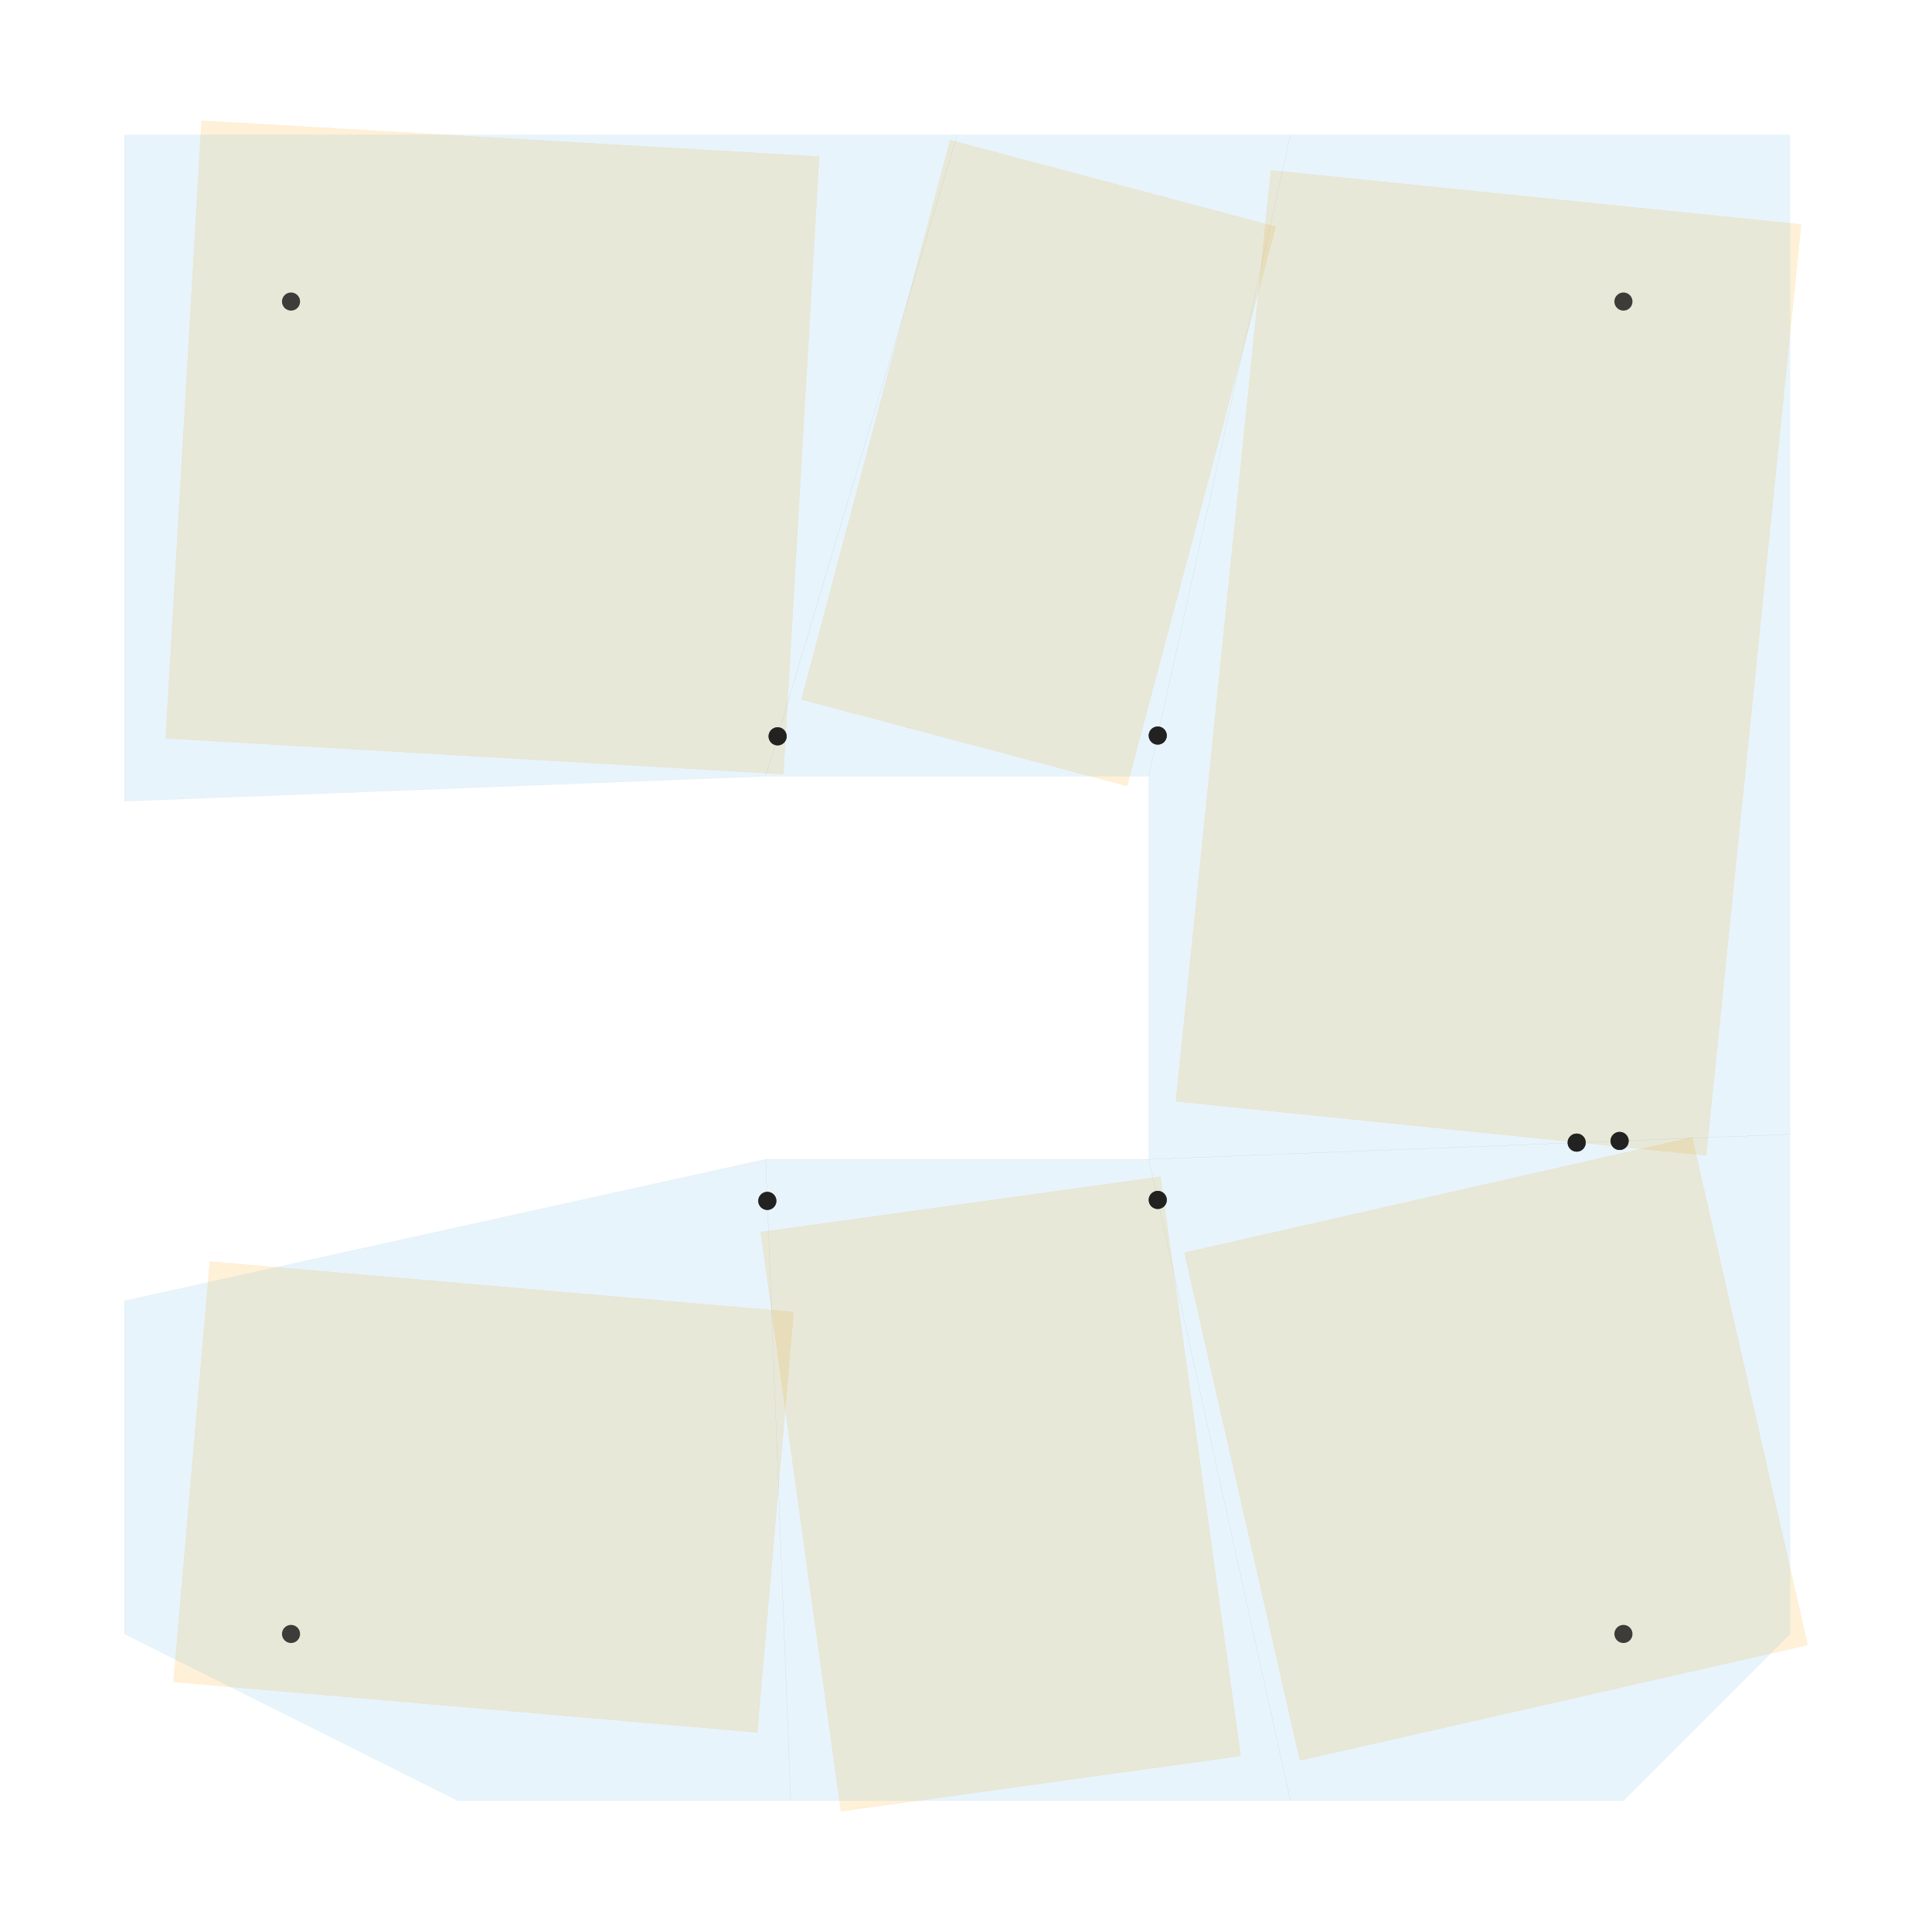
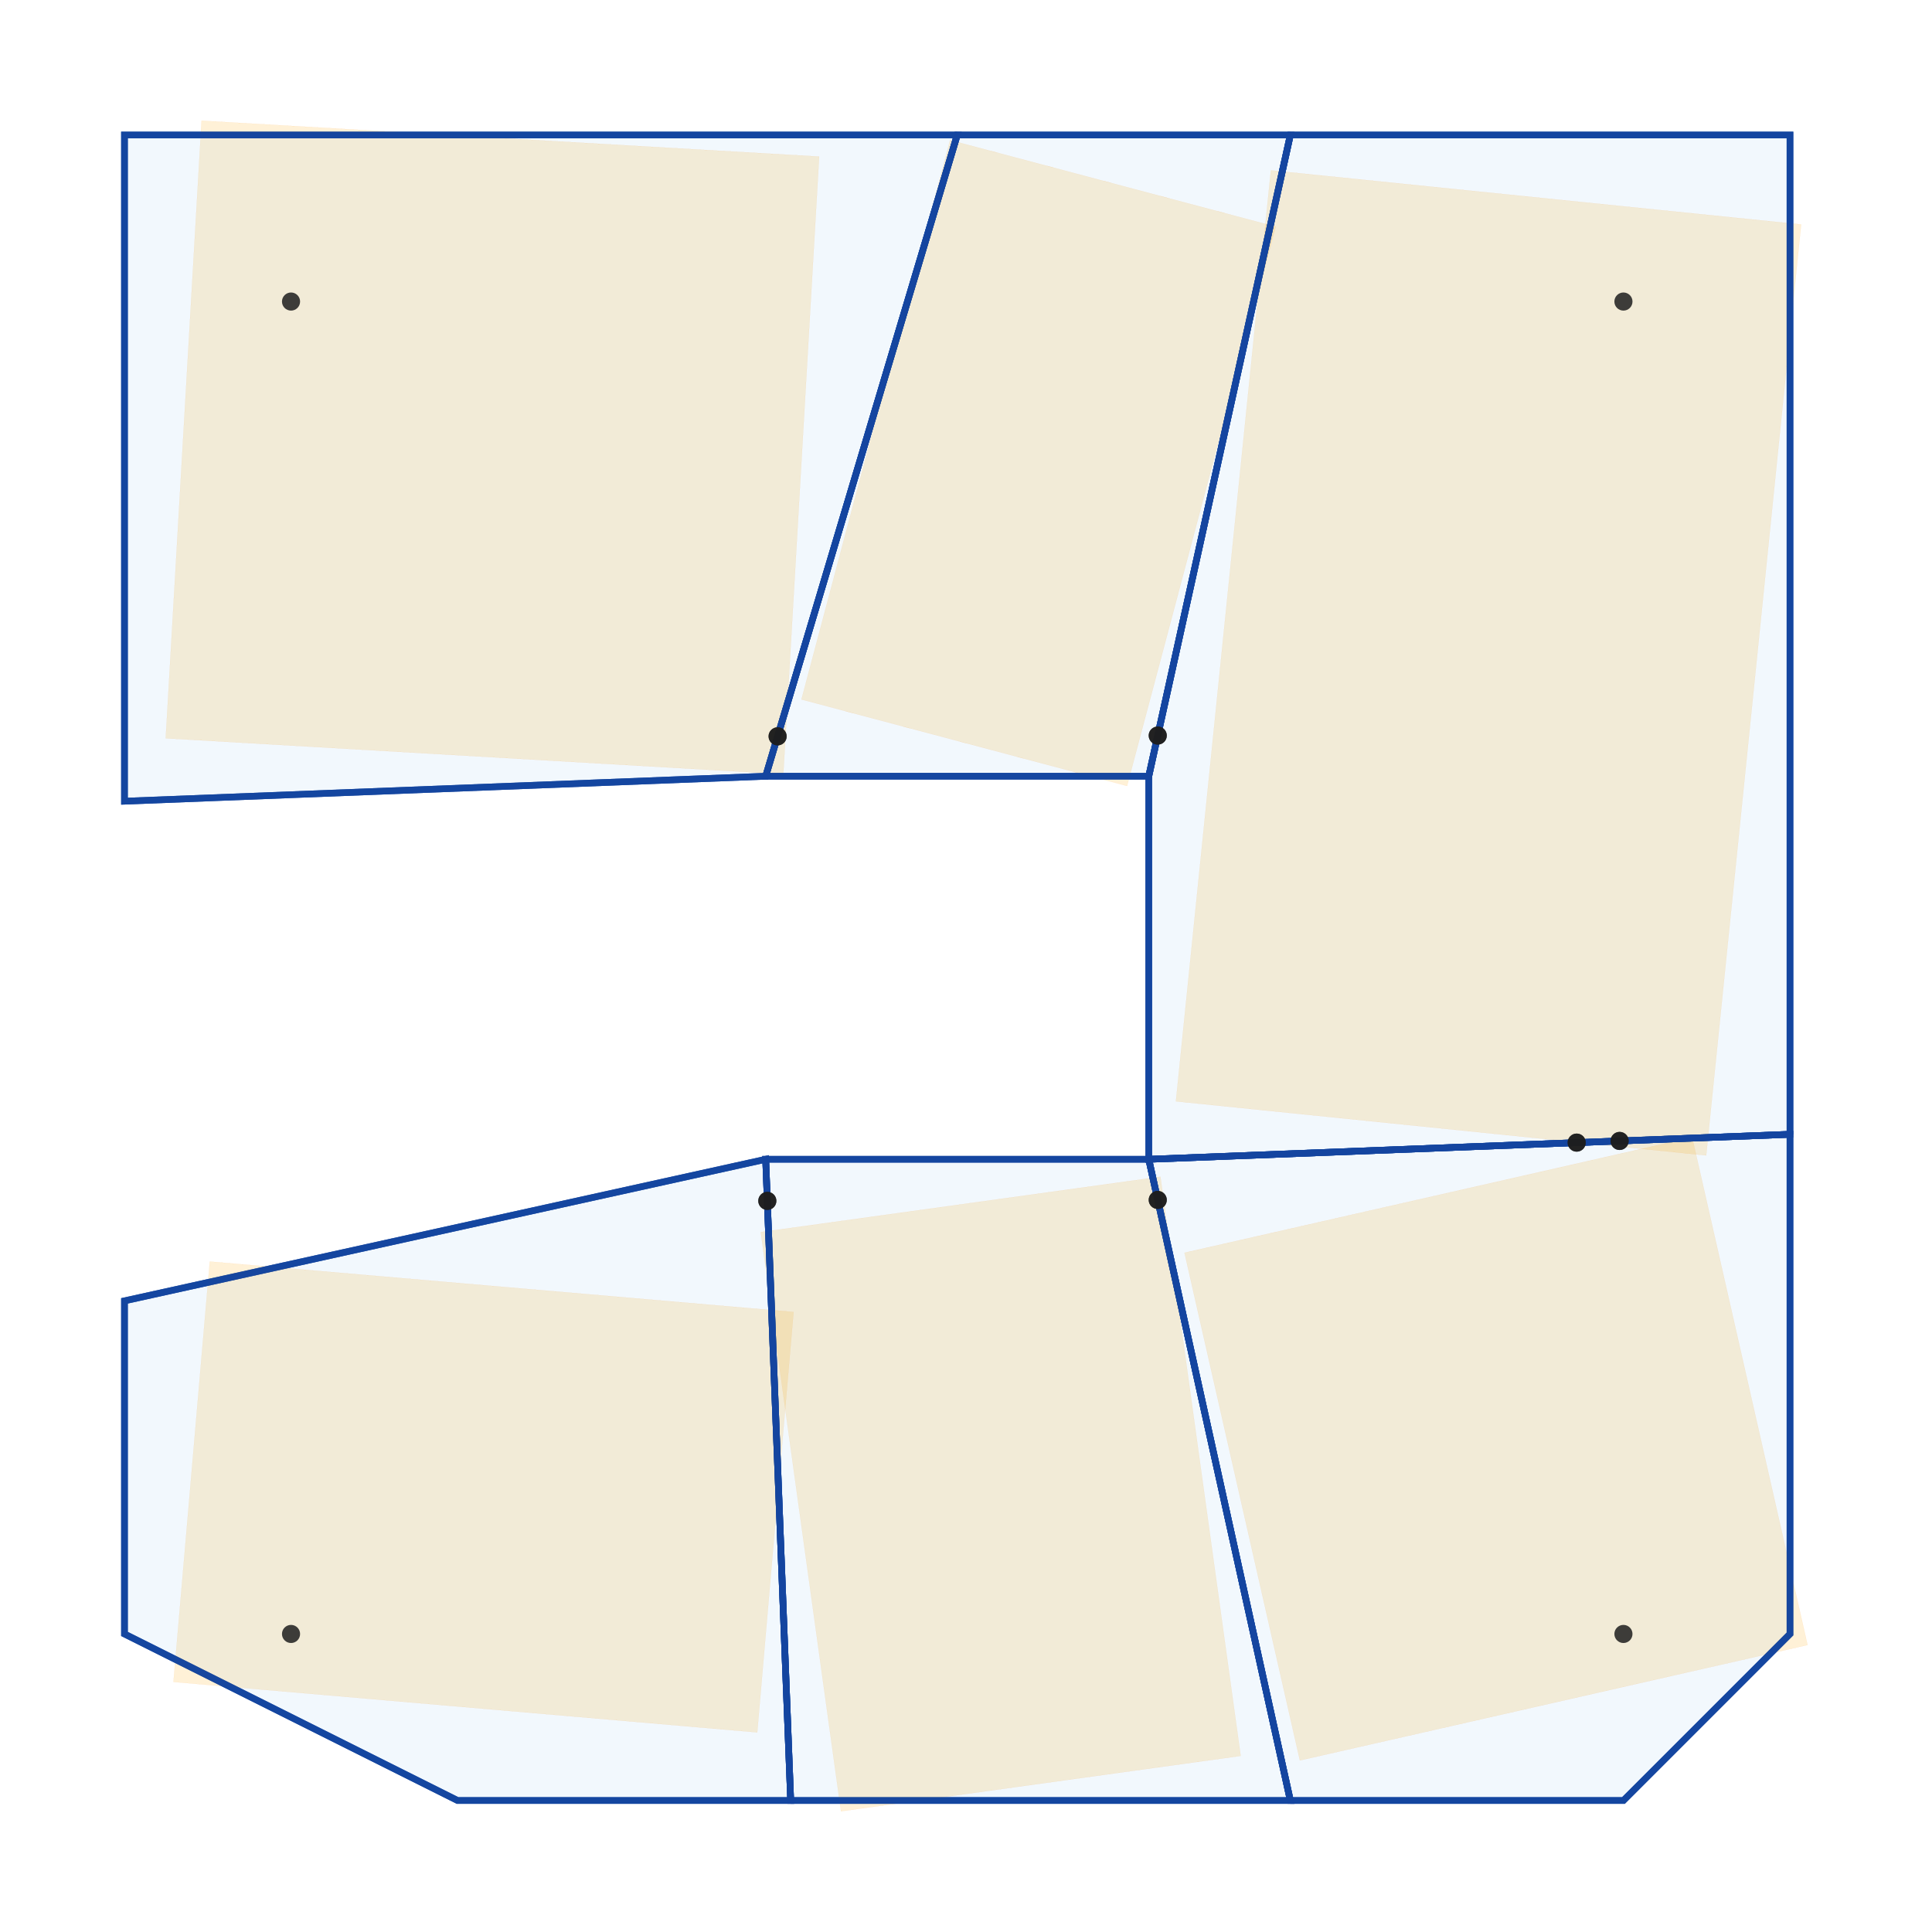
<svg xmlns="http://www.w3.org/2000/svg" width="640" height="640" viewBox="0 0 640 640">
  <rect width="100%" height="100%" fill="white" />
+   <g>
+     <polyline data-points="0,2.000001 0.000001,1.000002 1.999999,0 3,0.000001 4.000001,0.000002 3.850002,3.8499980000000003 0,3 0,2.000001" data-type="line" data-label="free-1 polygon outline" points="41.236,486.097 41.236,541.269 151.58,596.441 206.752,596.441 261.924,596.441 253.648,384.029 41.236,430.925 41.236,486.097" fill="none" stroke="rgba(20, 70, 160, 0.95)" stroke-width="2.207" />
+   </g>
+   <g>
+     <polyline data-points="4.000001,0.000002 5.000002,0 6.000003,0 6.999997,0 6.150003000000001,3.849999 3.850002,3.8499980000000003 4.000001,0.000002" data-type="line" data-label="free-3 polygon outline" points="261.924,596.441 317.096,596.441 372.268,596.441 427.44,596.441 380.544,384.029 253.648,384.029 261.924,596.441" fill="none" stroke="rgba(20, 70, 160, 0.95)" stroke-width="2.207" />
+   </g>
+   <g>
+     <polyline data-points="6.999997,0 7.999998,0.000001 8.999999,0.000002 10,0.999999 10,2 10,3.000001 9.999997,4.000002 6.150003000000001,3.849999 6.999997,0" data-type="line" data-label="free-4 polygon outline" points="427.44,596.441 482.612,596.441 537.784,596.441 592.956,541.269 592.956,486.097 592.956,430.925 592.956,375.753 380.544,384.029 427.44,596.441" fill="none" stroke="rgba(20, 70, 160, 0.95)" stroke-width="2.207" />
+   </g>
+   <g>
+     <polyline data-points="9.999997,4.000002 9.999998,4.999998 9.999999,5.999999 10,7 10,8.000001 10,9.000002 10,9.999998 6.999999,10 6.149997,6.15 6.150003000000001,3.849999 9.999997,4.000002" data-type="line" data-label="free-8 polygon outline" points="592.956,375.753 592.956,320.581 592.956,265.409 592.956,210.237 592.956,155.065 592.956,99.893 592.956,44.721 427.44,44.721 380.544,257.133 380.544,384.029 592.956,375.753" fill="none" stroke="rgba(20, 70, 160, 0.95)" stroke-width="2.207" />
+   </g>
+   <g>
+     <polyline data-points="6.999999,10 6,10 5.000001,9.999998 3.8499980000000003,6.1500010000000005 6.149997,6.15 6.999999,10" data-type="line" data-label="free-9 polygon outline" points="427.44,44.721 372.268,44.721 317.096,44.721 253.648,257.133 380.544,257.133 427.44,44.721" fill="none" stroke="rgba(20, 70, 160, 0.95)" stroke-width="2.207" />
+   </g>
+   <g>
+     <polyline data-points="5.000001,9.999998 4.000002,9.999999 3.000003,10 1.999997,10 0.999998,10 0,9.999998 0,8.999999 0.000001,8 0.000002,7.000001 0.000003,6.000002 3.8499980000000003,6.1500010000000005 5.000001,9.999998" data-type="line" data-label="free-11 polygon outline" points="317.096,44.721 261.924,44.721 206.752,44.721 151.58,44.721 96.408,44.721 41.236,44.721 41.236,99.893 41.236,155.065 41.236,210.237 41.236,265.409 253.648,257.133 317.096,44.721" fill="none" stroke="rgba(20, 70, 160, 0.95)" stroke-width="2.207" />
+   </g>
  <g>
    <rect data-type="rect" data-label="free-1 projectedRect" data-x="2.1557456470011713" data-y="1.8224114472685826" data-ccw-rotation-degrees="85.06119584355874" x="90.293" y="398.849" width="139.76" height="194.091" fill="rgba(255, 165, 0, 0.16)" stroke="rgba(255, 140, 0, 0.8)" stroke-width="0.018" transform="rotate(-85.0612 160.173 495.8946)" />
  </g>
  <g>
    <rect data-type="rect" data-label="free-3 projectedRect" data-x="5.26100706270242" data-y="1.840251619081748" data-ccw-rotation-degrees="7.888813495708464" x="264.669" y="398.076" width="133.654" height="193.668" fill="rgba(255, 165, 0, 0.16)" stroke="rgba(255, 140, 0, 0.8)" stroke-width="0.018" transform="rotate(-7.888813 331.4964 494.9103)" />
  </g>
  <g>
    <rect data-type="rect" data-label="free-4 projectedRect" data-x="8.234971158460342" data-y="2.111207470515151" data-ccw-rotation-degrees="12.806729399855767" x="409.355" y="393.74" width="172.442" height="172.442" fill="rgba(255, 165, 0, 0.16)" stroke="rgba(255, 140, 0, 0.8)" stroke-width="0.018" transform="rotate(-12.80673 495.576 479.9611)" />
  </g>
  <g>
    <rect data-type="rect" data-label="free-8 projectedRect" data-x="8.189969245115062" data-y="6.830384120900696" data-ccw-rotation-degrees="84.17521152368393" x="338.102" y="131.318" width="309.982" height="176.553" fill="rgba(255, 165, 0, 0.16)" stroke="rgba(255, 140, 0, 0.8)" stroke-width="0.018" transform="rotate(-84.17521 493.0931 219.5947)" />
  </g>
  <g>
    <rect data-type="rect" data-label="free-9 projectedRect" data-x="5.488370940842969" data-y="8.030232264106292" data-ccw-rotation-degrees="75.11663456582613" x="248.198" y="97.605" width="191.686" height="111.583" fill="rgba(255, 165, 0, 0.16)" stroke="rgba(255, 140, 0, 0.8)" stroke-width="0.018" transform="rotate(-75.11663 344.0406 153.3967)" />
  </g>
  <g>
    <rect data-type="rect" data-label="free-11 projectedRect" data-x="2.2092597574155697" data-y="8.12407499919882" data-ccw-rotation-degrees="86.67732007591346" x="60.672" y="45.766" width="204.907" height="204.907" fill="rgba(255, 165, 0, 0.16)" stroke="rgba(255, 140, 0, 0.8)" stroke-width="0.018" transform="rotate(-86.67732 163.1255 148.2192)" />
  </g>
  <g>
-     <polygon data-type="polygon" data-label="free-1" data-points="0,2.000001 0.000001,1.000002 1.999999,0 3,0.000001 4.000001,0.000002 3.850002,3.8499980000000003 0,3" points="41.236,486.097 41.236,541.269 151.58,596.441 206.752,596.441 261.924,596.441 253.648,384.029 41.236,430.925" fill="rgba(60, 160, 220, 0.12)" stroke="rgba(40, 90, 150, 0.45)" stroke-width="0.018" />
+     <polygon data-type="polygon" data-label="free-1 polygon" data-points="0,2.000001 0.000001,1.000002 1.999999,0 3,0.000001 4.000001,0.000002 3.850002,3.8499980000000003 0,3" points="41.236,486.097 41.236,541.269 151.58,596.441 206.752,596.441 261.924,596.441 253.648,384.029 41.236,430.925" fill="rgba(40, 140, 220, 0.06)" stroke="rgba(20, 70, 160, 0.95)" stroke-width="2.207" />
  </g>
  <g>
-     <polygon data-type="polygon" data-label="free-3" data-points="4.000001,0.000002 5.000002,0 6.000003,0 6.999997,0 6.150003000000001,3.849999 3.850002,3.8499980000000003" points="261.924,596.441 317.096,596.441 372.268,596.441 427.44,596.441 380.544,384.029 253.648,384.029" fill="rgba(60, 160, 220, 0.12)" stroke="rgba(40, 90, 150, 0.45)" stroke-width="0.018" />
+     <polygon data-type="polygon" data-label="free-3 polygon" data-points="4.000001,0.000002 5.000002,0 6.000003,0 6.999997,0 6.150003000000001,3.849999 3.850002,3.8499980000000003" points="261.924,596.441 317.096,596.441 372.268,596.441 427.44,596.441 380.544,384.029 253.648,384.029" fill="rgba(40, 140, 220, 0.06)" stroke="rgba(20, 70, 160, 0.95)" stroke-width="2.207" />
  </g>
  <g>
-     <polygon data-type="polygon" data-label="free-4" data-points="6.999997,0 7.999998,0.000001 8.999999,0.000002 10,0.999999 10,2 10,3.000001 9.999997,4.000002 6.150003000000001,3.849999" points="427.44,596.441 482.612,596.441 537.784,596.441 592.956,541.269 592.956,486.097 592.956,430.925 592.956,375.753 380.544,384.029" fill="rgba(60, 160, 220, 0.12)" stroke="rgba(40, 90, 150, 0.45)" stroke-width="0.018" />
+     <polygon data-type="polygon" data-label="free-4 polygon" data-points="6.999997,0 7.999998,0.000001 8.999999,0.000002 10,0.999999 10,2 10,3.000001 9.999997,4.000002 6.150003000000001,3.849999" points="427.44,596.441 482.612,596.441 537.784,596.441 592.956,541.269 592.956,486.097 592.956,430.925 592.956,375.753 380.544,384.029" fill="rgba(40, 140, 220, 0.06)" stroke="rgba(20, 70, 160, 0.95)" stroke-width="2.207" />
  </g>
  <g>
-     <polygon data-type="polygon" data-label="free-8" data-points="9.999997,4.000002 9.999998,4.999998 9.999999,5.999999 10,7 10,8.000001 10,9.000002 10,9.999998 6.999999,10 6.149997,6.15 6.150003000000001,3.849999" points="592.956,375.753 592.956,320.581 592.956,265.409 592.956,210.237 592.956,155.065 592.956,99.893 592.956,44.721 427.44,44.721 380.544,257.133 380.544,384.029" fill="rgba(60, 160, 220, 0.12)" stroke="rgba(40, 90, 150, 0.45)" stroke-width="0.018" />
+     <polygon data-type="polygon" data-label="free-8 polygon" data-points="9.999997,4.000002 9.999998,4.999998 9.999999,5.999999 10,7 10,8.000001 10,9.000002 10,9.999998 6.999999,10 6.149997,6.15 6.150003000000001,3.849999" points="592.956,375.753 592.956,320.581 592.956,265.409 592.956,210.237 592.956,155.065 592.956,99.893 592.956,44.721 427.44,44.721 380.544,257.133 380.544,384.029" fill="rgba(40, 140, 220, 0.06)" stroke="rgba(20, 70, 160, 0.95)" stroke-width="2.207" />
  </g>
  <g>
-     <polygon data-type="polygon" data-label="free-9" data-points="6.999999,10 6,10 5.000001,9.999998 3.8499980000000003,6.1500010000000005 6.149997,6.15" points="427.44,44.721 372.268,44.721 317.096,44.721 253.648,257.133 380.544,257.133" fill="rgba(60, 160, 220, 0.12)" stroke="rgba(40, 90, 150, 0.45)" stroke-width="0.018" />
+     <polygon data-type="polygon" data-label="free-9 polygon" data-points="6.999999,10 6,10 5.000001,9.999998 3.8499980000000003,6.1500010000000005 6.149997,6.15" points="427.44,44.721 372.268,44.721 317.096,44.721 253.648,257.133 380.544,257.133" fill="rgba(40, 140, 220, 0.06)" stroke="rgba(20, 70, 160, 0.95)" stroke-width="2.207" />
  </g>
  <g>
-     <polygon data-type="polygon" data-label="free-11" data-points="5.000001,9.999998 4.000002,9.999999 3.000003,10 1.999997,10 0.999998,10 0,9.999998 0,8.999999 0.000001,8 0.000002,7.000001 0.000003,6.000002 3.8499980000000003,6.1500010000000005" points="317.096,44.721 261.924,44.721 206.752,44.721 151.58,44.721 96.408,44.721 41.236,44.721 41.236,99.893 41.236,155.065 41.236,210.237 41.236,265.409 253.648,257.133" fill="rgba(60, 160, 220, 0.12)" stroke="rgba(40, 90, 150, 0.45)" stroke-width="0.018" />
+     <polygon data-type="polygon" data-label="free-11 polygon" data-points="5.000001,9.999998 4.000002,9.999999 3.000003,10 1.999997,10 0.999998,10 0,9.999998 0,8.999999 0.000001,8 0.000002,7.000001 0.000003,6.000002 3.8499980000000003,6.1500010000000005" points="317.096,44.721 261.924,44.721 206.752,44.721 151.58,44.721 96.408,44.721 41.236,44.721 41.236,99.893 41.236,155.065 41.236,210.237 41.236,265.409 253.648,257.133" fill="rgba(40, 140, 220, 0.06)" stroke="rgba(20, 70, 160, 0.95)" stroke-width="2.207" />
  </g>
  <g>
    <circle data-type="point" data-label="net1" data-x="1" data-y="1" cx="96.408" cy="541.269" r="3" fill="rgba(30, 30, 30, 0.85)" />
  </g>
  <g>
    <circle data-type="point" data-label="net1" data-x="3.8597348207803925" data-y="3.600187527441989" cx="254.185" cy="397.811" r="3" fill="rgba(30, 30, 30, 0.85)" />
  </g>
  <g>
    <circle data-type="point" data-label="net1" data-x="3.8597348207803925" data-y="3.600187527441989" cx="254.185" cy="397.811" r="3" fill="rgba(30, 30, 30, 0.85)" />
  </g>
  <g>
    <circle data-type="point" data-label="net1" data-x="6.2038995238635435" data-y="3.605877790934859" cx="383.518" cy="397.497" r="3" fill="rgba(30, 30, 30, 0.85)" />
  </g>
  <g>
    <circle data-type="point" data-label="net2" data-x="8.97702352031913" data-y="3.9601450311650956" cx="536.516" cy="377.952" r="3" fill="rgba(30, 30, 30, 0.85)" />
  </g>
  <g>
    <circle data-type="point" data-label="net2" data-x="9" data-y="1" cx="537.784" cy="541.269" r="3" fill="rgba(30, 30, 30, 0.85)" />
  </g>
  <g>
    <circle data-type="point" data-label="net1" data-x="6.2038995238635435" data-y="3.605877790934859" cx="383.518" cy="397.497" r="3" fill="rgba(30, 30, 30, 0.85)" />
  </g>
  <g>
    <circle data-type="point" data-label="net1" data-x="8.719302514513664" data-y="3.950103736546497" cx="522.297" cy="378.506" r="3" fill="rgba(30, 30, 30, 0.85)" />
  </g>
  <g>
    <circle data-type="point" data-label="net2" data-x="6.203893994203304" data-y="6.3941211052241265" cx="383.517" cy="243.664" r="3" fill="rgba(30, 30, 30, 0.85)" />
  </g>
  <g>
    <circle data-type="point" data-label="net2" data-x="8.97702352031913" data-y="3.9601450311650956" cx="536.516" cy="377.952" r="3" fill="rgba(30, 30, 30, 0.85)" />
  </g>
  <g>
    <circle data-type="point" data-label="net1" data-x="8.719302514513664" data-y="3.950103736546497" cx="522.297" cy="378.506" r="3" fill="rgba(30, 30, 30, 0.85)" />
  </g>
  <g>
    <circle data-type="point" data-label="net1" data-x="9" data-y="9" cx="537.784" cy="99.893" r="3" fill="rgba(30, 30, 30, 0.85)" />
  </g>
  <g>
    <circle data-type="point" data-label="net2" data-x="3.92154973600473" data-y="6.389542956814896" cx="257.596" cy="243.917" r="3" fill="rgba(30, 30, 30, 0.85)" />
  </g>
  <g>
    <circle data-type="point" data-label="net2" data-x="6.203893994203304" data-y="6.3941211052241265" cx="383.517" cy="243.664" r="3" fill="rgba(30, 30, 30, 0.85)" />
  </g>
  <g>
    <circle data-type="point" data-label="net2" data-x="1" data-y="9" cx="96.408" cy="99.893" r="3" fill="rgba(30, 30, 30, 0.85)" />
  </g>
  <g>
    <circle data-type="point" data-label="net2" data-x="3.92154973600473" data-y="6.389542956814896" cx="257.596" cy="243.917" r="3" fill="rgba(30, 30, 30, 0.85)" />
  </g>
  <g id="crosshair" style="display: none">
    <line id="crosshair-h" y1="0" y2="640" stroke="#666" stroke-width="0.5" />
    <line id="crosshair-v" x1="0" x2="640" stroke="#666" stroke-width="0.5" />
    <text id="coordinates" font-family="monospace" font-size="12" fill="#666" />
  </g>
</svg>
